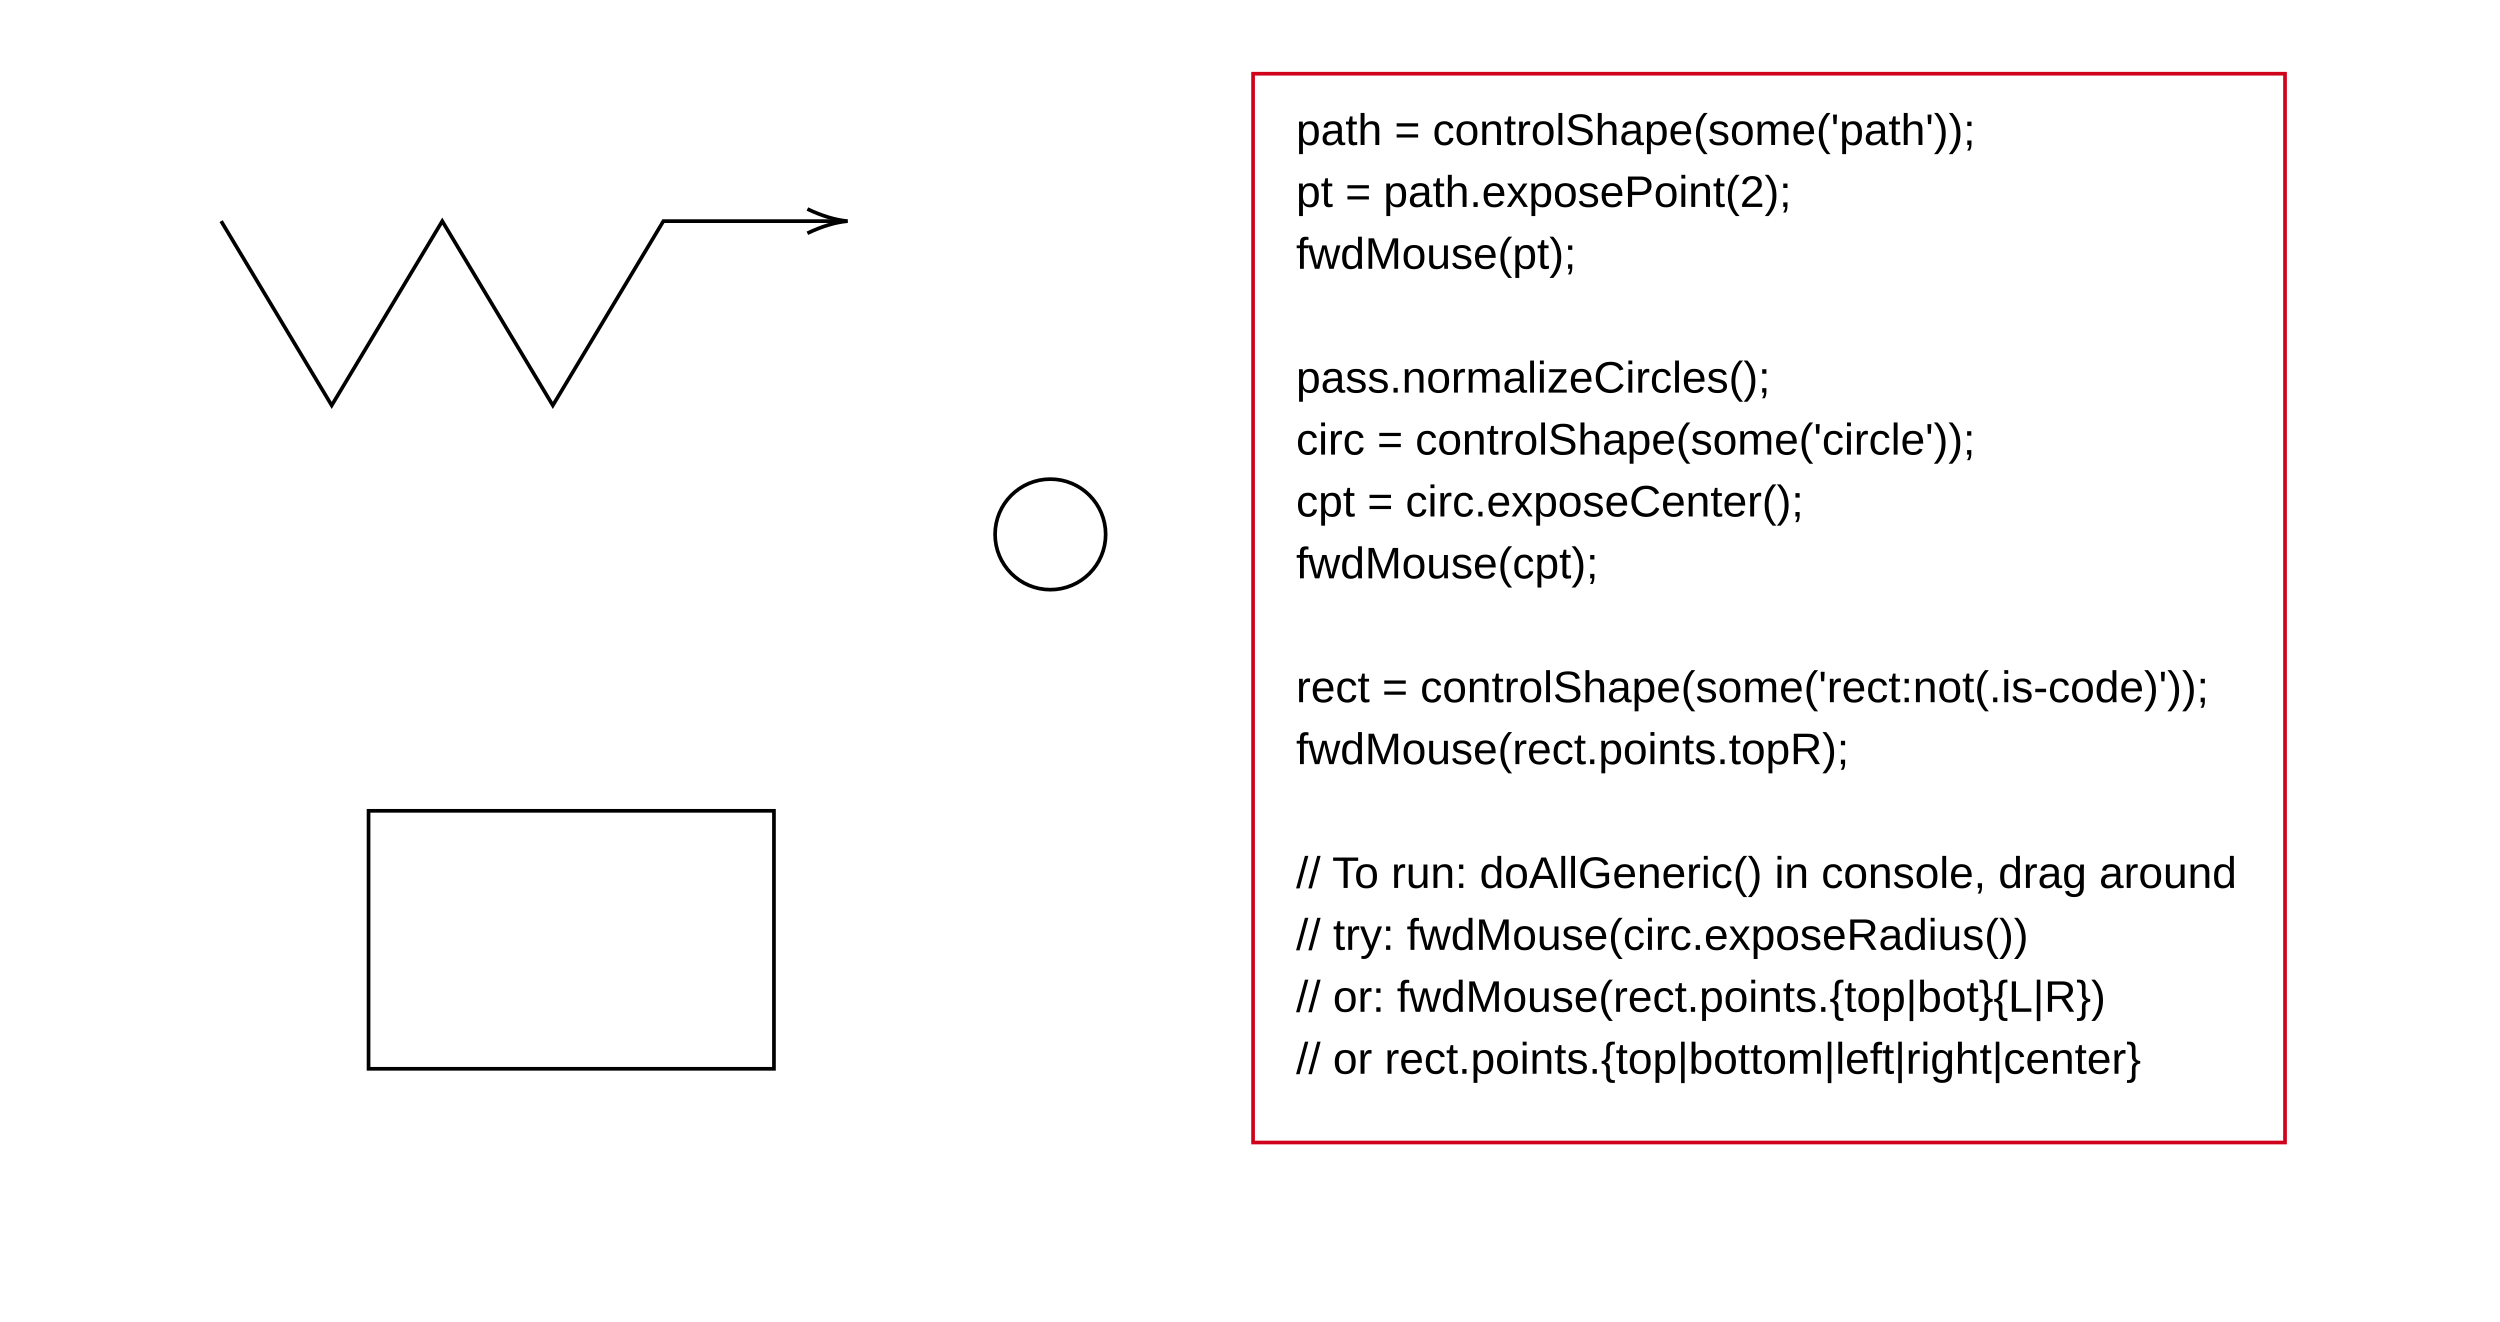
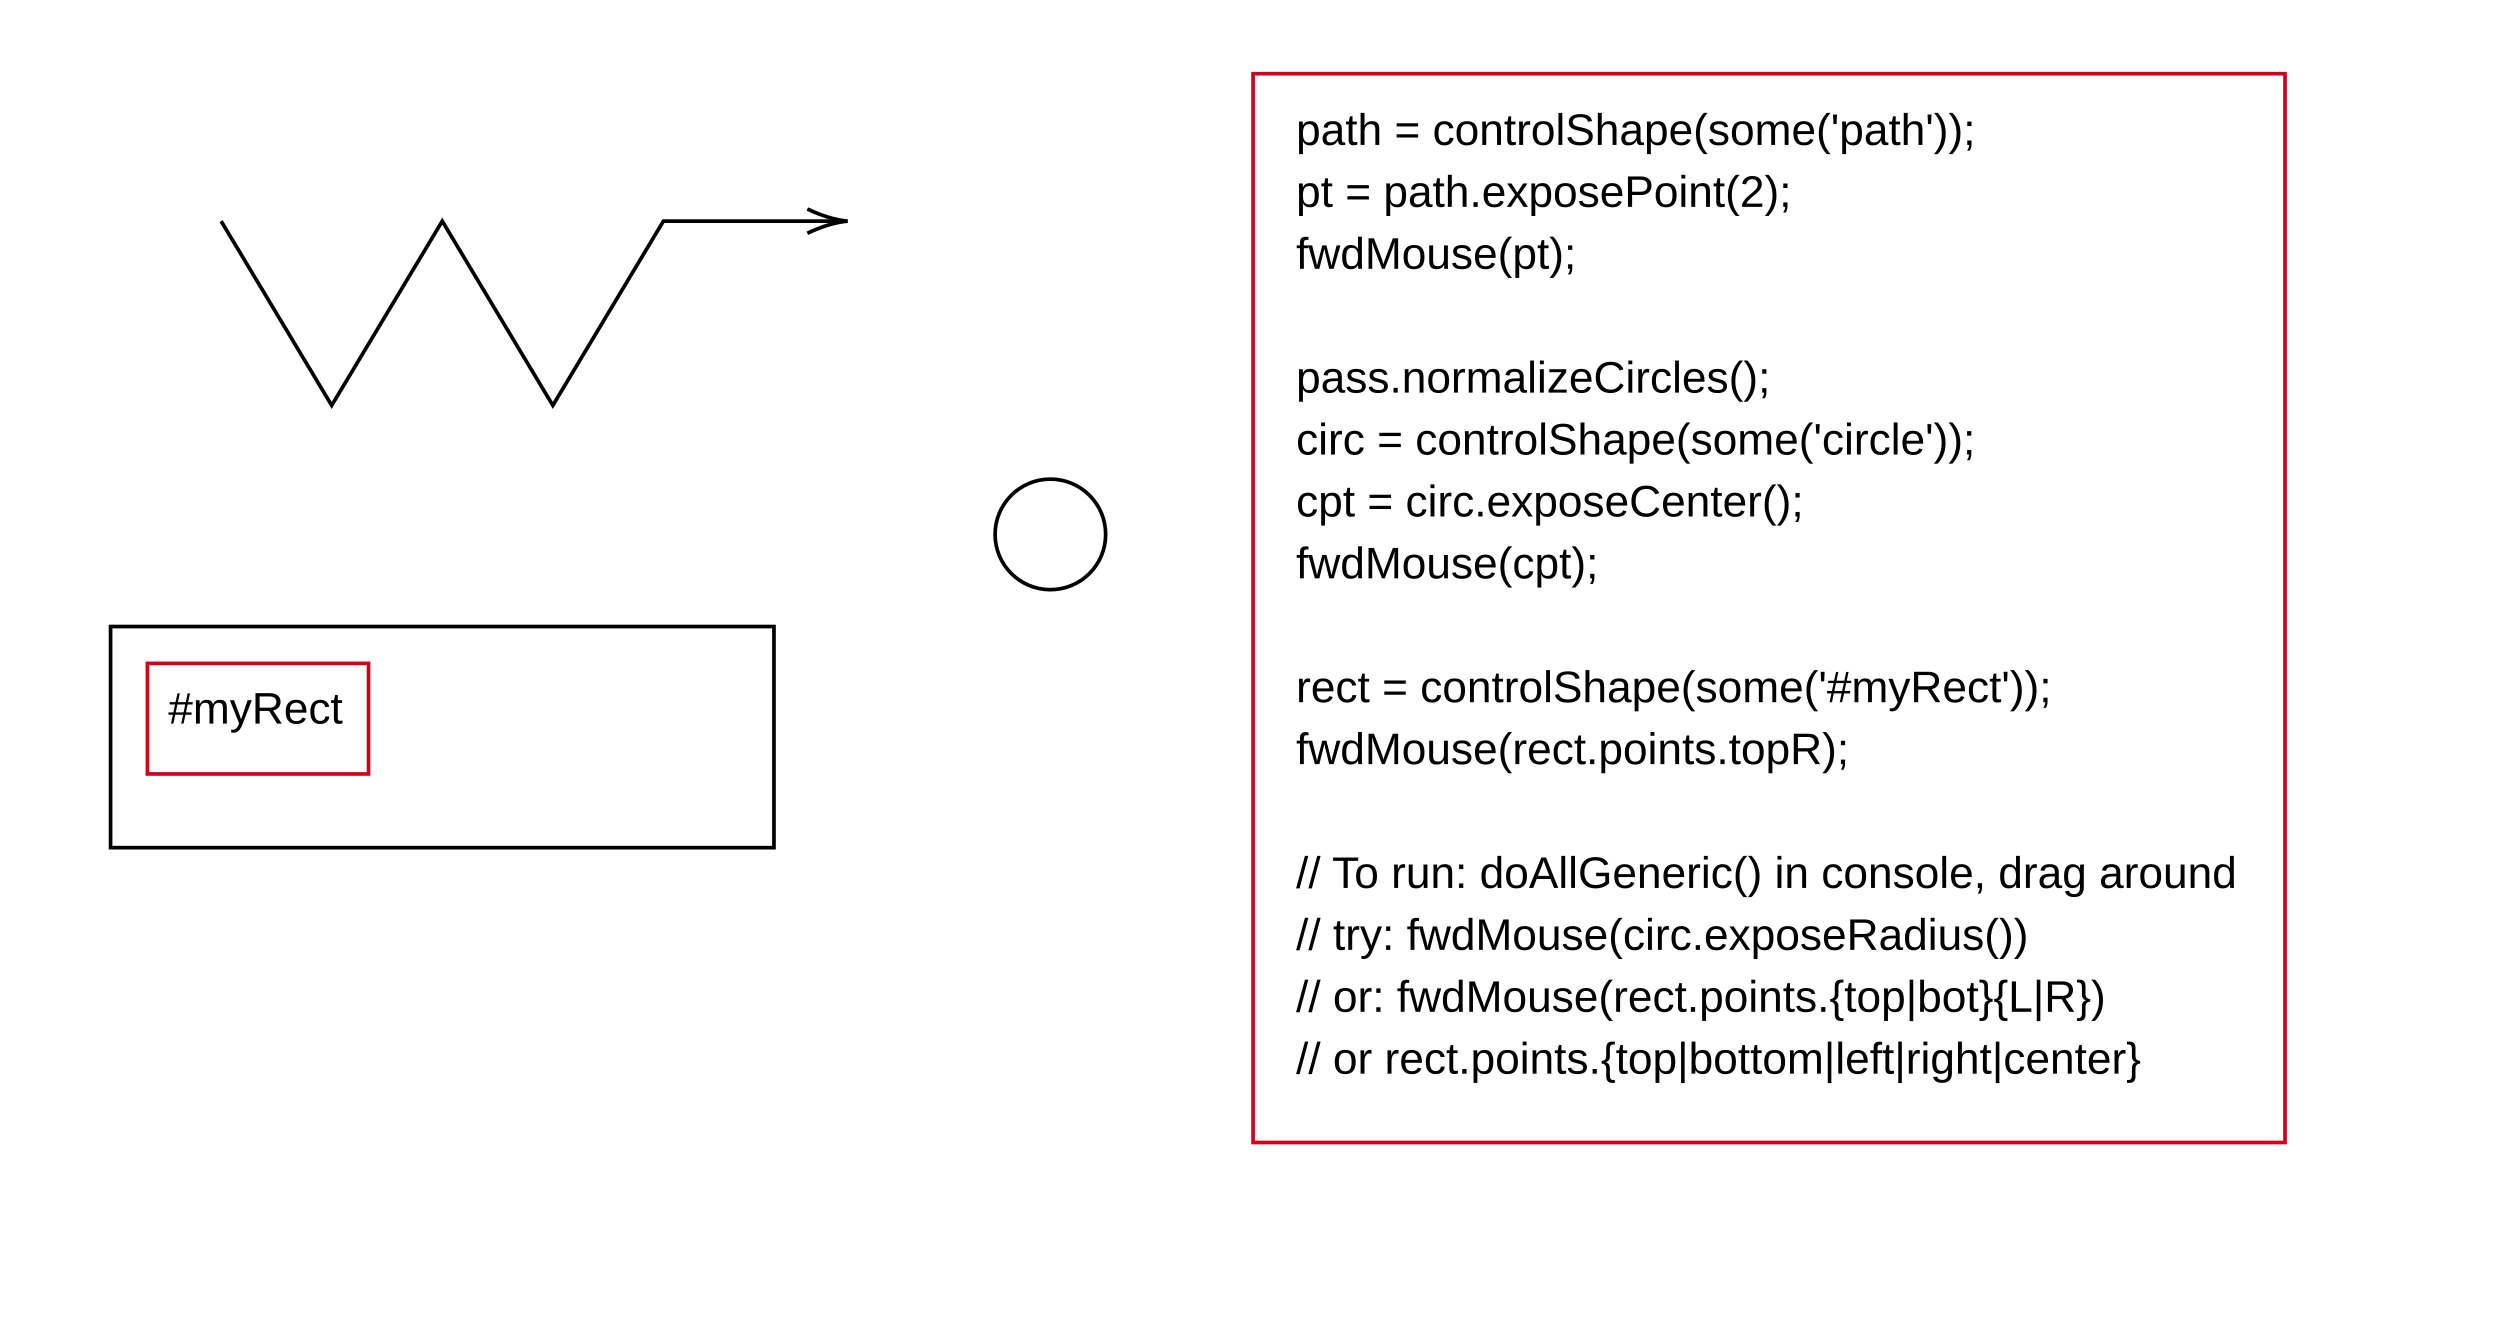
<svg xmlns="http://www.w3.org/2000/svg" x="0" y="0" width="678.333" height="358.667" style="         width:678.333px;         height:358.667px;         background: #FFF;         fill: none; ">
  <svg class="role-diagram-draw-area">
    <g class="shapes-region" style="stroke: black; fill: none;">
      <g class="arrow-line">
        <path class="connection real" stroke-dasharray="" d="  M60,60 L90,110 L120,60 L150,110 L180,60 L228,60" style="stroke: rgb(0, 0, 0); stroke-width: 1px; fill: none; fill-opacity: 1;" />
        <g stroke="#000" transform="matrix(-1,1.2246467991473532e-16,-1.2246467991473532e-16,-1,230,60)" style="stroke: rgb(0, 0, 0); stroke-width: 1px;">
          <path d=" M10.93,-3.29 Q4.96,-0.45 0,0 Q4.96,0.45 10.93,3.29" />
        </g>
      </g>
      <g class="composite-shape">
        <path class="real" d=" M270,145 C270,136.72 276.72,130 285,130 C293.28,130 300,136.72 300,145 C300,153.28 293.28,160 285,160 C276.72,160 270,153.28 270,145 Z" style="stroke-width: 1px; stroke: rgb(0, 0, 0); fill: rgb(255, 255, 255); fill-opacity: 1;" />
      </g>
      <g class="composite-shape">
        <path class="real" d=" M340,20 L620,20 L620,310 L340,310 Z" style="stroke-width: 1px; stroke: rgb(208, 2, 27); stroke-opacity: 1; fill: rgb(255, 255, 255); fill-opacity: 1;" />
      </g>
      <g class="composite-shape">
-         <path class="real" d=" M100,220 L210,220 L210,290 L100,290 Z" style="stroke-width: 1px; stroke: rgb(0, 0, 0); fill: rgb(255, 255, 255); fill-opacity: 1;" />
+         <path class="real" d=" M30,170 L210,170 L210,230 L30,230 Z" style="stroke-width: 1px; stroke: rgb(0, 0, 0); fill: rgb(255, 255, 255); fill-opacity: 1;" />
+       </g>
+       <g class="composite-shape">
+         <path class="real" d=" M40,180 L100,180 L100,210 L40,210 Z" style="stroke-width: 1px; stroke: rgb(208, 2, 27); fill: rgb(255, 255, 255); fill-opacity: 1; stroke-opacity: 1;" />
      </g>
      <g />
    </g>
    <g />
    <g />
    <g />
  </svg>
  <svg width="677" height="357.333" style="width:677px;height:357.333px;font-family:Asana-Math, Asana;background:#FFF;">
    <g>
      <g>
        <g>
-           <text x="351.667" y="31.413" style="white-space:pre;stroke:none;fill:rgb(0,0,0);fill-opacity:1;font-size:12px;font-family:Arial, Helvetica, sans-serif;font-weight:400;font-style:normal;dominant-baseline:text-before-edge;text-decoration:none;">path = controlShape(some('path'));</text>
+           <text x="351.667" y="31.4" style="white-space:pre;stroke:none;fill:rgb(0,0,0);fill-opacity:1;font-size:12px;font-family:Arial, Helvetica, sans-serif;font-weight:400;font-style:normal;dominant-baseline:text-before-edge;text-decoration:none;">path = controlShape(some('path'));</text>
        </g>
      </g>
      <g>
        <g>
-           <text x="351.667" y="48.213" style="white-space:pre;stroke:none;fill:rgb(0,0,0);fill-opacity:1;font-size:12px;font-family:Arial, Helvetica, sans-serif;font-weight:400;font-style:normal;dominant-baseline:text-before-edge;text-decoration:none;">pt = path.exposePoint(2);</text>
+           <text x="351.667" y="48.2" style="white-space:pre;stroke:none;fill:rgb(0,0,0);fill-opacity:1;font-size:12px;font-family:Arial, Helvetica, sans-serif;font-weight:400;font-style:normal;dominant-baseline:text-before-edge;text-decoration:none;">pt = path.exposePoint(2);</text>
        </g>
      </g>
      <g>
        <g>
          <text x="351.667" y="65" style="white-space:pre;stroke:none;fill:rgb(0,0,0);fill-opacity:1;font-size:12px;font-family:Arial, Helvetica, sans-serif;font-weight:400;font-style:normal;dominant-baseline:text-before-edge;text-decoration:none;">fwdMouse(pt);</text>
        </g>
      </g>
      <g />
      <g>
        <g>
          <text x="351.667" y="98.6" style="white-space:pre;stroke:none;fill:rgb(0,0,0);fill-opacity:1;font-size:12px;font-family:Arial, Helvetica, sans-serif;font-weight:400;font-style:normal;dominant-baseline:text-before-edge;text-decoration:none;">pass.normalizeCircles();</text>
        </g>
      </g>
      <g>
        <g>
-           <text x="351.667" y="115.413" style="white-space:pre;stroke:none;fill:rgb(0,0,0);fill-opacity:1;font-size:12px;font-family:Arial, Helvetica, sans-serif;font-weight:400;font-style:normal;dominant-baseline:text-before-edge;text-decoration:none;">circ = controlShape(some('circle'));</text>
+           <text x="351.667" y="115.4" style="white-space:pre;stroke:none;fill:rgb(0,0,0);fill-opacity:1;font-size:12px;font-family:Arial, Helvetica, sans-serif;font-weight:400;font-style:normal;dominant-baseline:text-before-edge;text-decoration:none;">circ = controlShape(some('circle'));</text>
        </g>
      </g>
      <g>
        <g>
-           <text x="351.667" y="132.213" style="white-space:pre;stroke:none;fill:rgb(0,0,0);fill-opacity:1;font-size:12px;font-family:Arial, Helvetica, sans-serif;font-weight:400;font-style:normal;dominant-baseline:text-before-edge;text-decoration:none;">cpt = circ.exposeCenter();</text>
+           <text x="351.667" y="132.2" style="white-space:pre;stroke:none;fill:rgb(0,0,0);fill-opacity:1;font-size:12px;font-family:Arial, Helvetica, sans-serif;font-weight:400;font-style:normal;dominant-baseline:text-before-edge;text-decoration:none;">cpt = circ.exposeCenter();</text>
        </g>
      </g>
      <g>
        <g>
          <text x="351.667" y="149" style="white-space:pre;stroke:none;fill:rgb(0,0,0);fill-opacity:1;font-size:12px;font-family:Arial, Helvetica, sans-serif;font-weight:400;font-style:normal;dominant-baseline:text-before-edge;text-decoration:none;">fwdMouse(cpt);</text>
        </g>
      </g>
      <g />
      <g>
        <g>
-           <text x="351.667" y="182.6" style="white-space:pre;stroke:none;fill:rgb(0,0,0);fill-opacity:1;font-size:12px;font-family:Arial, Helvetica, sans-serif;font-weight:400;font-style:normal;dominant-baseline:text-before-edge;text-decoration:none;">rect = controlShape(some('rect:not(.is-code)'));</text>
+           <text x="351.667" y="182.6" style="white-space:pre;stroke:none;fill:rgb(0,0,0);fill-opacity:1;font-size:12px;font-family:Arial, Helvetica, sans-serif;font-weight:400;font-style:normal;dominant-baseline:text-before-edge;text-decoration:none;">rect = controlShape(some('#myRect'));</text>
        </g>
      </g>
      <g>
        <g>
-           <text x="351.667" y="199.413" style="white-space:pre;stroke:none;fill:rgb(0,0,0);fill-opacity:1;font-size:12px;font-family:Arial, Helvetica, sans-serif;font-weight:400;font-style:normal;dominant-baseline:text-before-edge;text-decoration:none;">fwdMouse(rect.points.topR);</text>
+           <text x="351.667" y="199.4" style="white-space:pre;stroke:none;fill:rgb(0,0,0);fill-opacity:1;font-size:12px;font-family:Arial, Helvetica, sans-serif;font-weight:400;font-style:normal;dominant-baseline:text-before-edge;text-decoration:none;">fwdMouse(rect.points.topR);</text>
        </g>
      </g>
      <g />
      <g>
        <g>
          <text x="351.667" y="233" style="white-space:pre;stroke:none;fill:rgb(0,0,0);fill-opacity:1;font-size:12px;font-family:Arial, Helvetica, sans-serif;font-weight:400;font-style:normal;dominant-baseline:text-before-edge;text-decoration:none;">// To run: doAllGeneric() in console, drag around</text>
        </g>
      </g>
      <g>
        <g>
          <text x="351.667" y="249.8" style="white-space:pre;stroke:none;fill:rgb(0,0,0);fill-opacity:1;font-size:12px;font-family:Arial, Helvetica, sans-serif;font-weight:400;font-style:normal;dominant-baseline:text-before-edge;text-decoration:none;">// try: fwdMouse(circ.exposeRadius())</text>
        </g>
      </g>
      <g>
        <g>
          <text x="351.667" y="266.6" style="white-space:pre;stroke:none;fill:rgb(0,0,0);fill-opacity:1;font-size:12px;font-family:Arial, Helvetica, sans-serif;font-weight:400;font-style:normal;dominant-baseline:text-before-edge;text-decoration:none;">// or: fwdMouse(rect.points.{top|bot}{L|R})</text>
        </g>
      </g>
      <g>
        <g>
-           <text x="351.667" y="283.413" style="white-space:pre;stroke:none;fill:rgb(0,0,0);fill-opacity:1;font-size:12px;font-family:Arial, Helvetica, sans-serif;font-weight:400;font-style:normal;dominant-baseline:text-before-edge;text-decoration:none;">// or rect.points.{top|bottom|left|right|center}</text>
+           <text x="351.667" y="283.4" style="white-space:pre;stroke:none;fill:rgb(0,0,0);fill-opacity:1;font-size:12px;font-family:Arial, Helvetica, sans-serif;font-weight:400;font-style:normal;dominant-baseline:text-before-edge;text-decoration:none;">// or rect.points.{top|bottom|left|right|center}</text>
+         </g>
+       </g>
+     </g>
+     <g>
+       <g>
+         <g>
+           <text x="45.667" y="188.4" style="white-space:pre;stroke:none;fill:rgb(0,0,0);fill-opacity:1;font-size:12px;font-family:Arial, Helvetica, sans-serif;font-weight:400;font-style:normal;dominant-baseline:text-before-edge;text-decoration:none;">#myRect</text>
        </g>
      </g>
    </g>
  </svg>
</svg>
